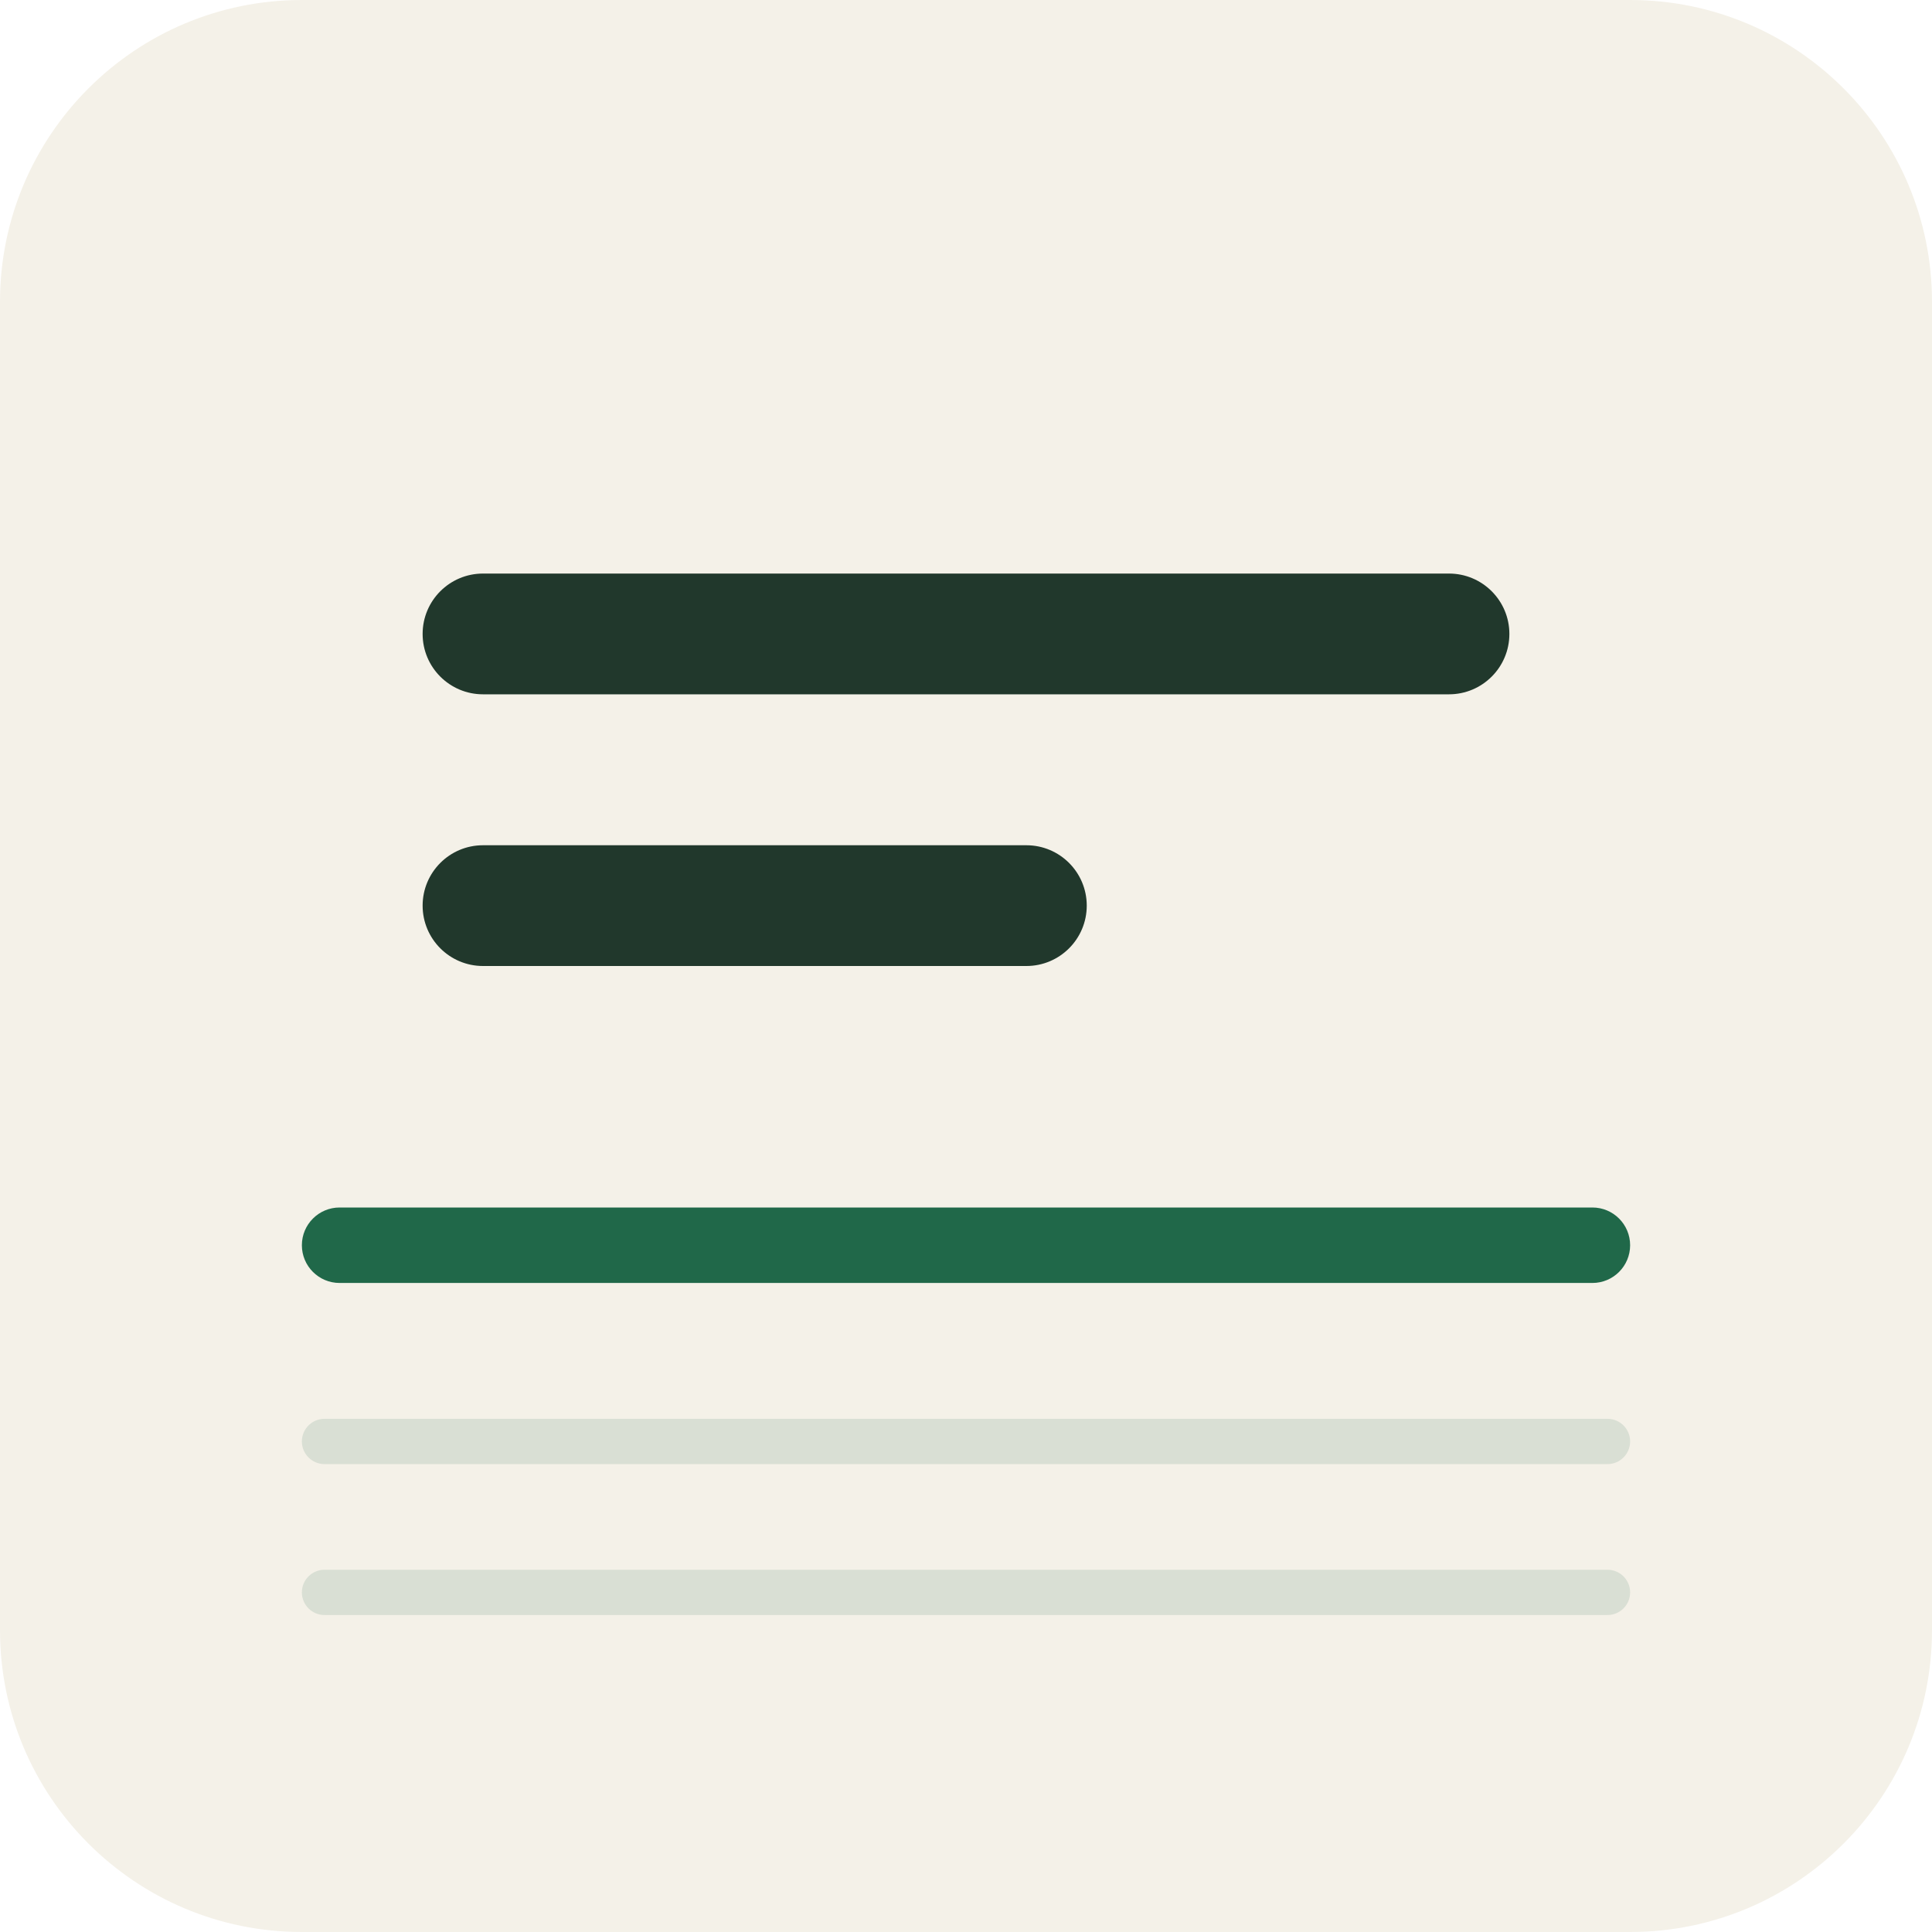
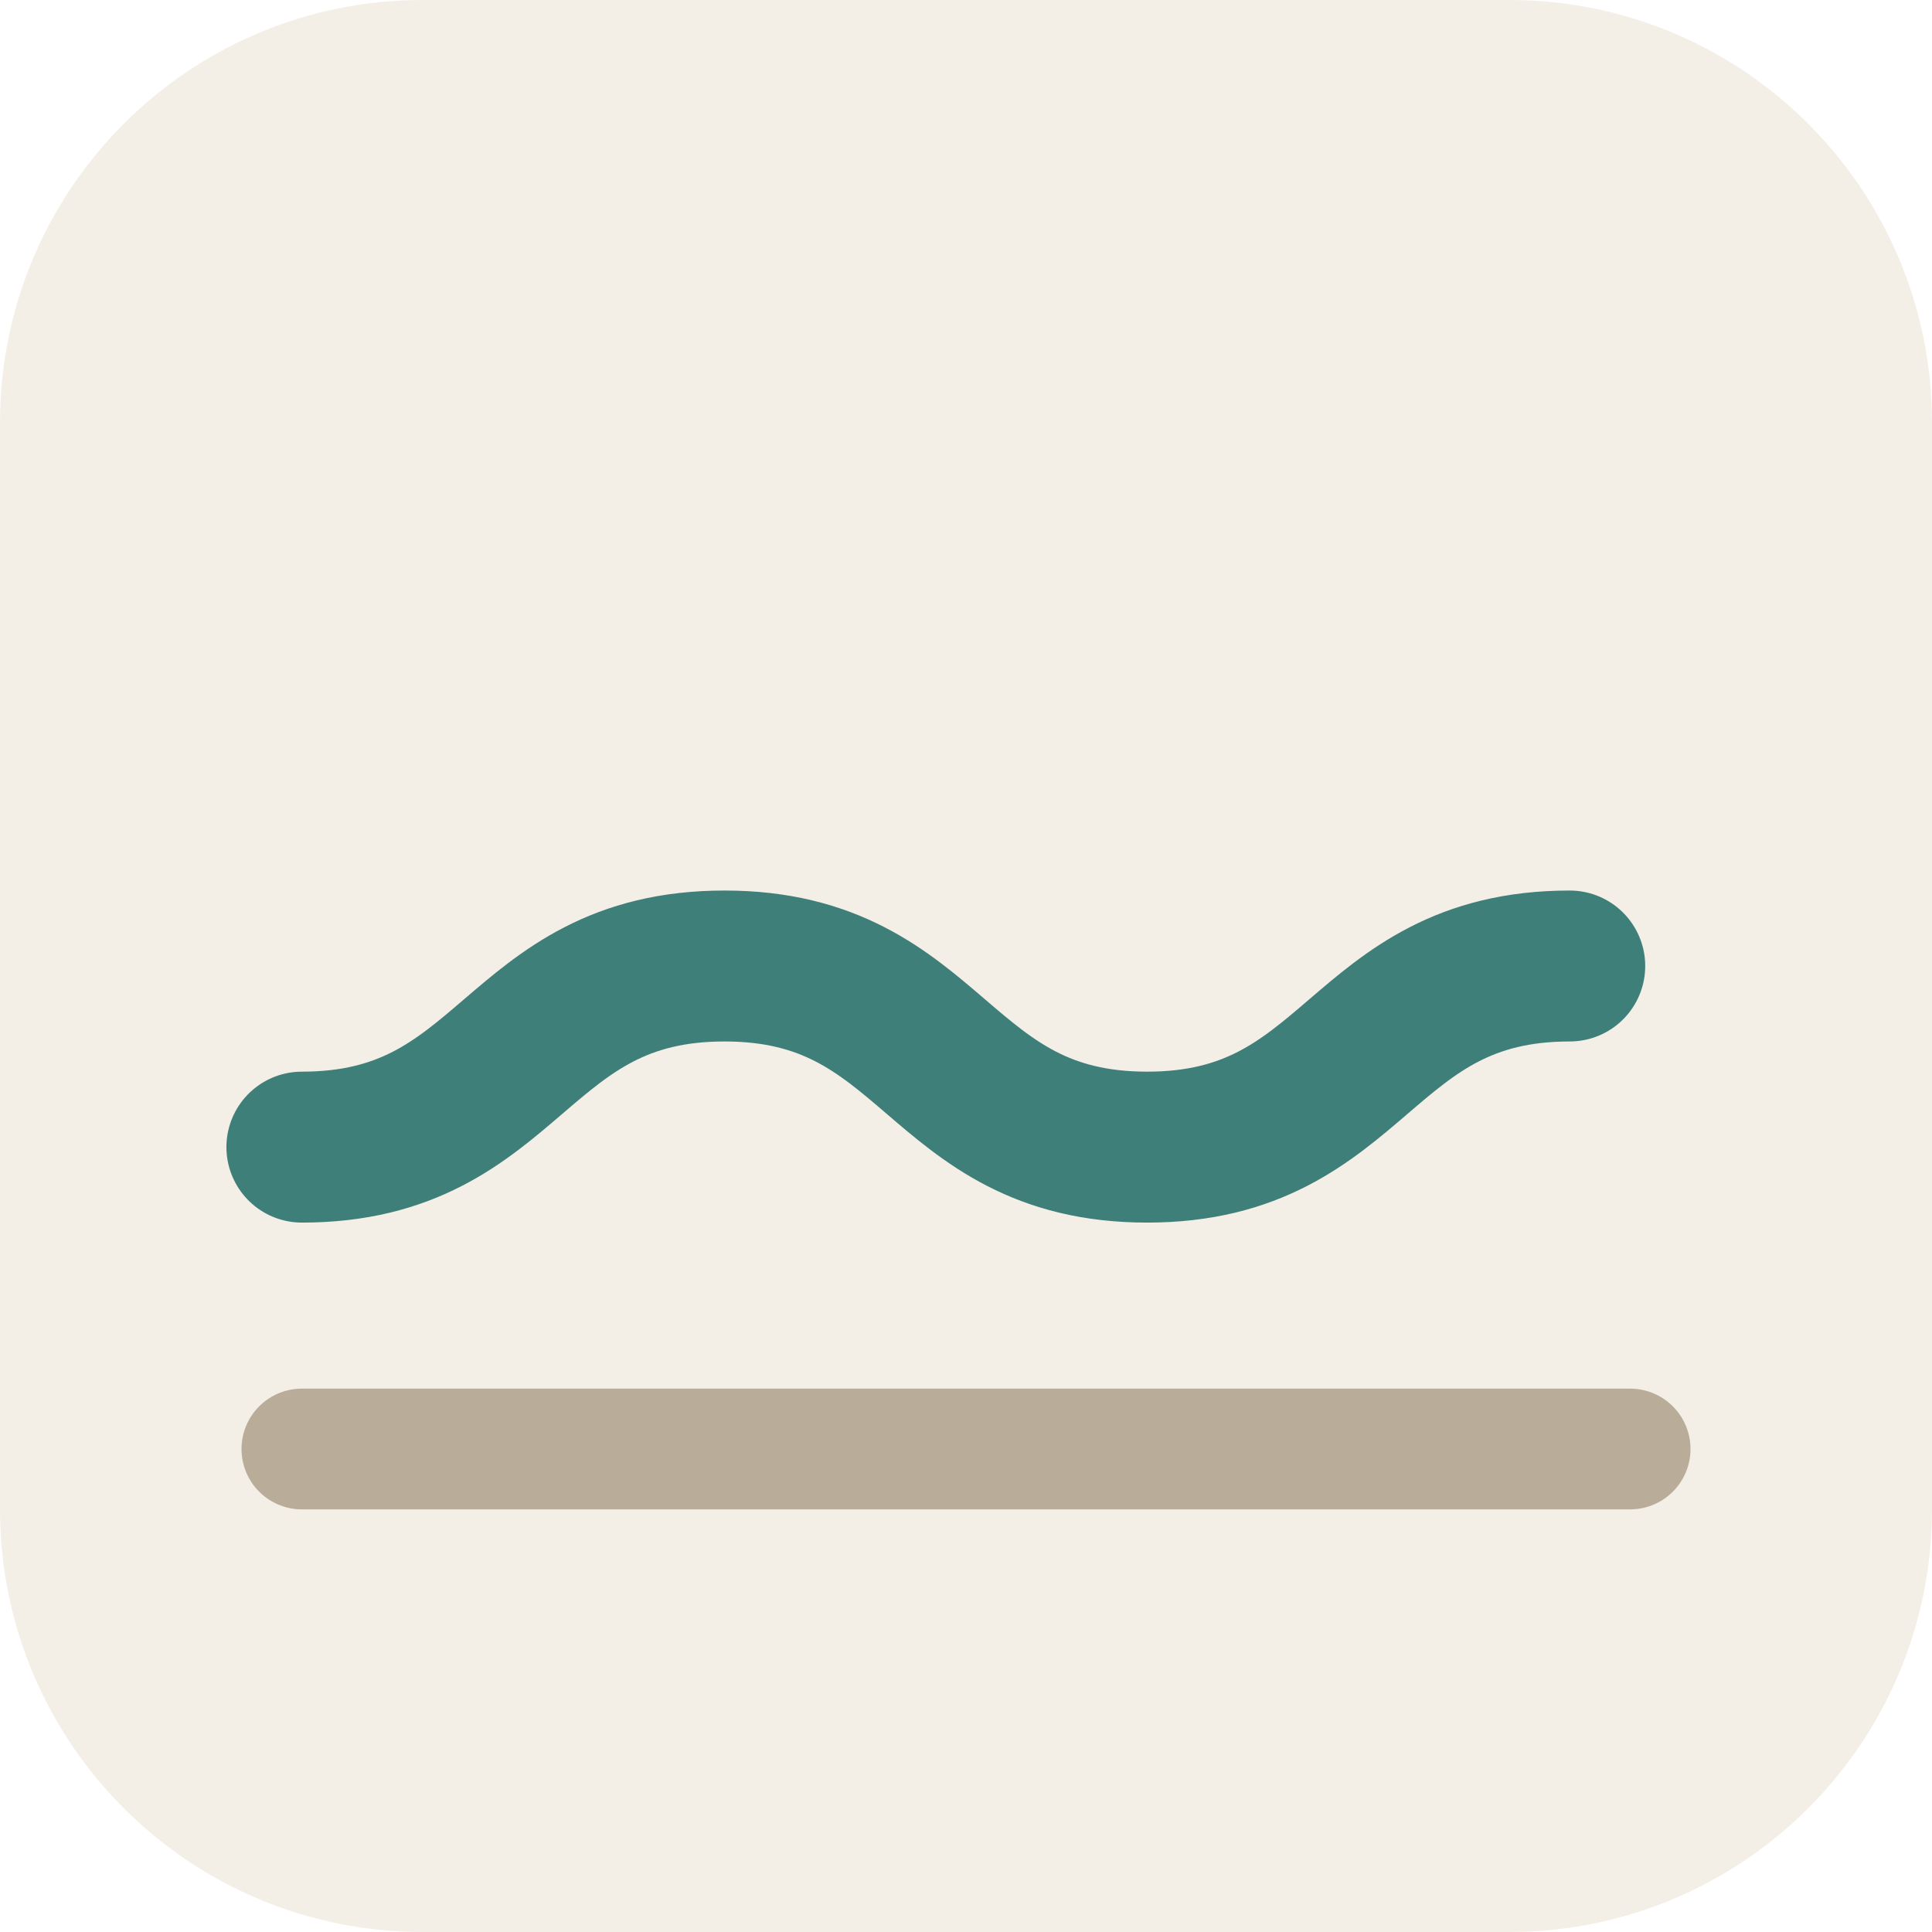
- <svg xmlns="http://www.w3.org/2000/svg" viewBox="0 0 64 64" role="img" aria-label="LOWTIDE">
-   <rect width="64" height="64" rx="10" fill="#F4F1E8" />
-   <rect x="14" y="19" width="36" height="4" rx="2" fill="#21382C" />
-   <rect x="14" y="28" width="22" height="4" rx="2" fill="#21382C" />
-   <rect x="10" y="40" width="44" height="2.5" rx="1.25" fill="#206849" />
-   <rect x="10" y="47" width="44" height="1.5" rx="0.75" fill="#D9DFD4" />
-   <rect x="10" y="52" width="44" height="1.5" rx="0.75" fill="#D9DFD4" />
+ <svg xmlns="http://www.w3.org/2000/svg" viewBox="0 0 32 32">
+   <rect width="32" height="32" rx="7" fill="#f4efe6" />
+   <path d="M5 19c3.5 0 3.5-3 7-3s3.5 3 7 3 3.5-3 7-3" fill="none" stroke="#3f7f7a" stroke-width="2.5" stroke-linecap="round" />
+   <path d="M5 24h22" stroke="#b9ad99" stroke-width="2" stroke-linecap="round" />
</svg>
